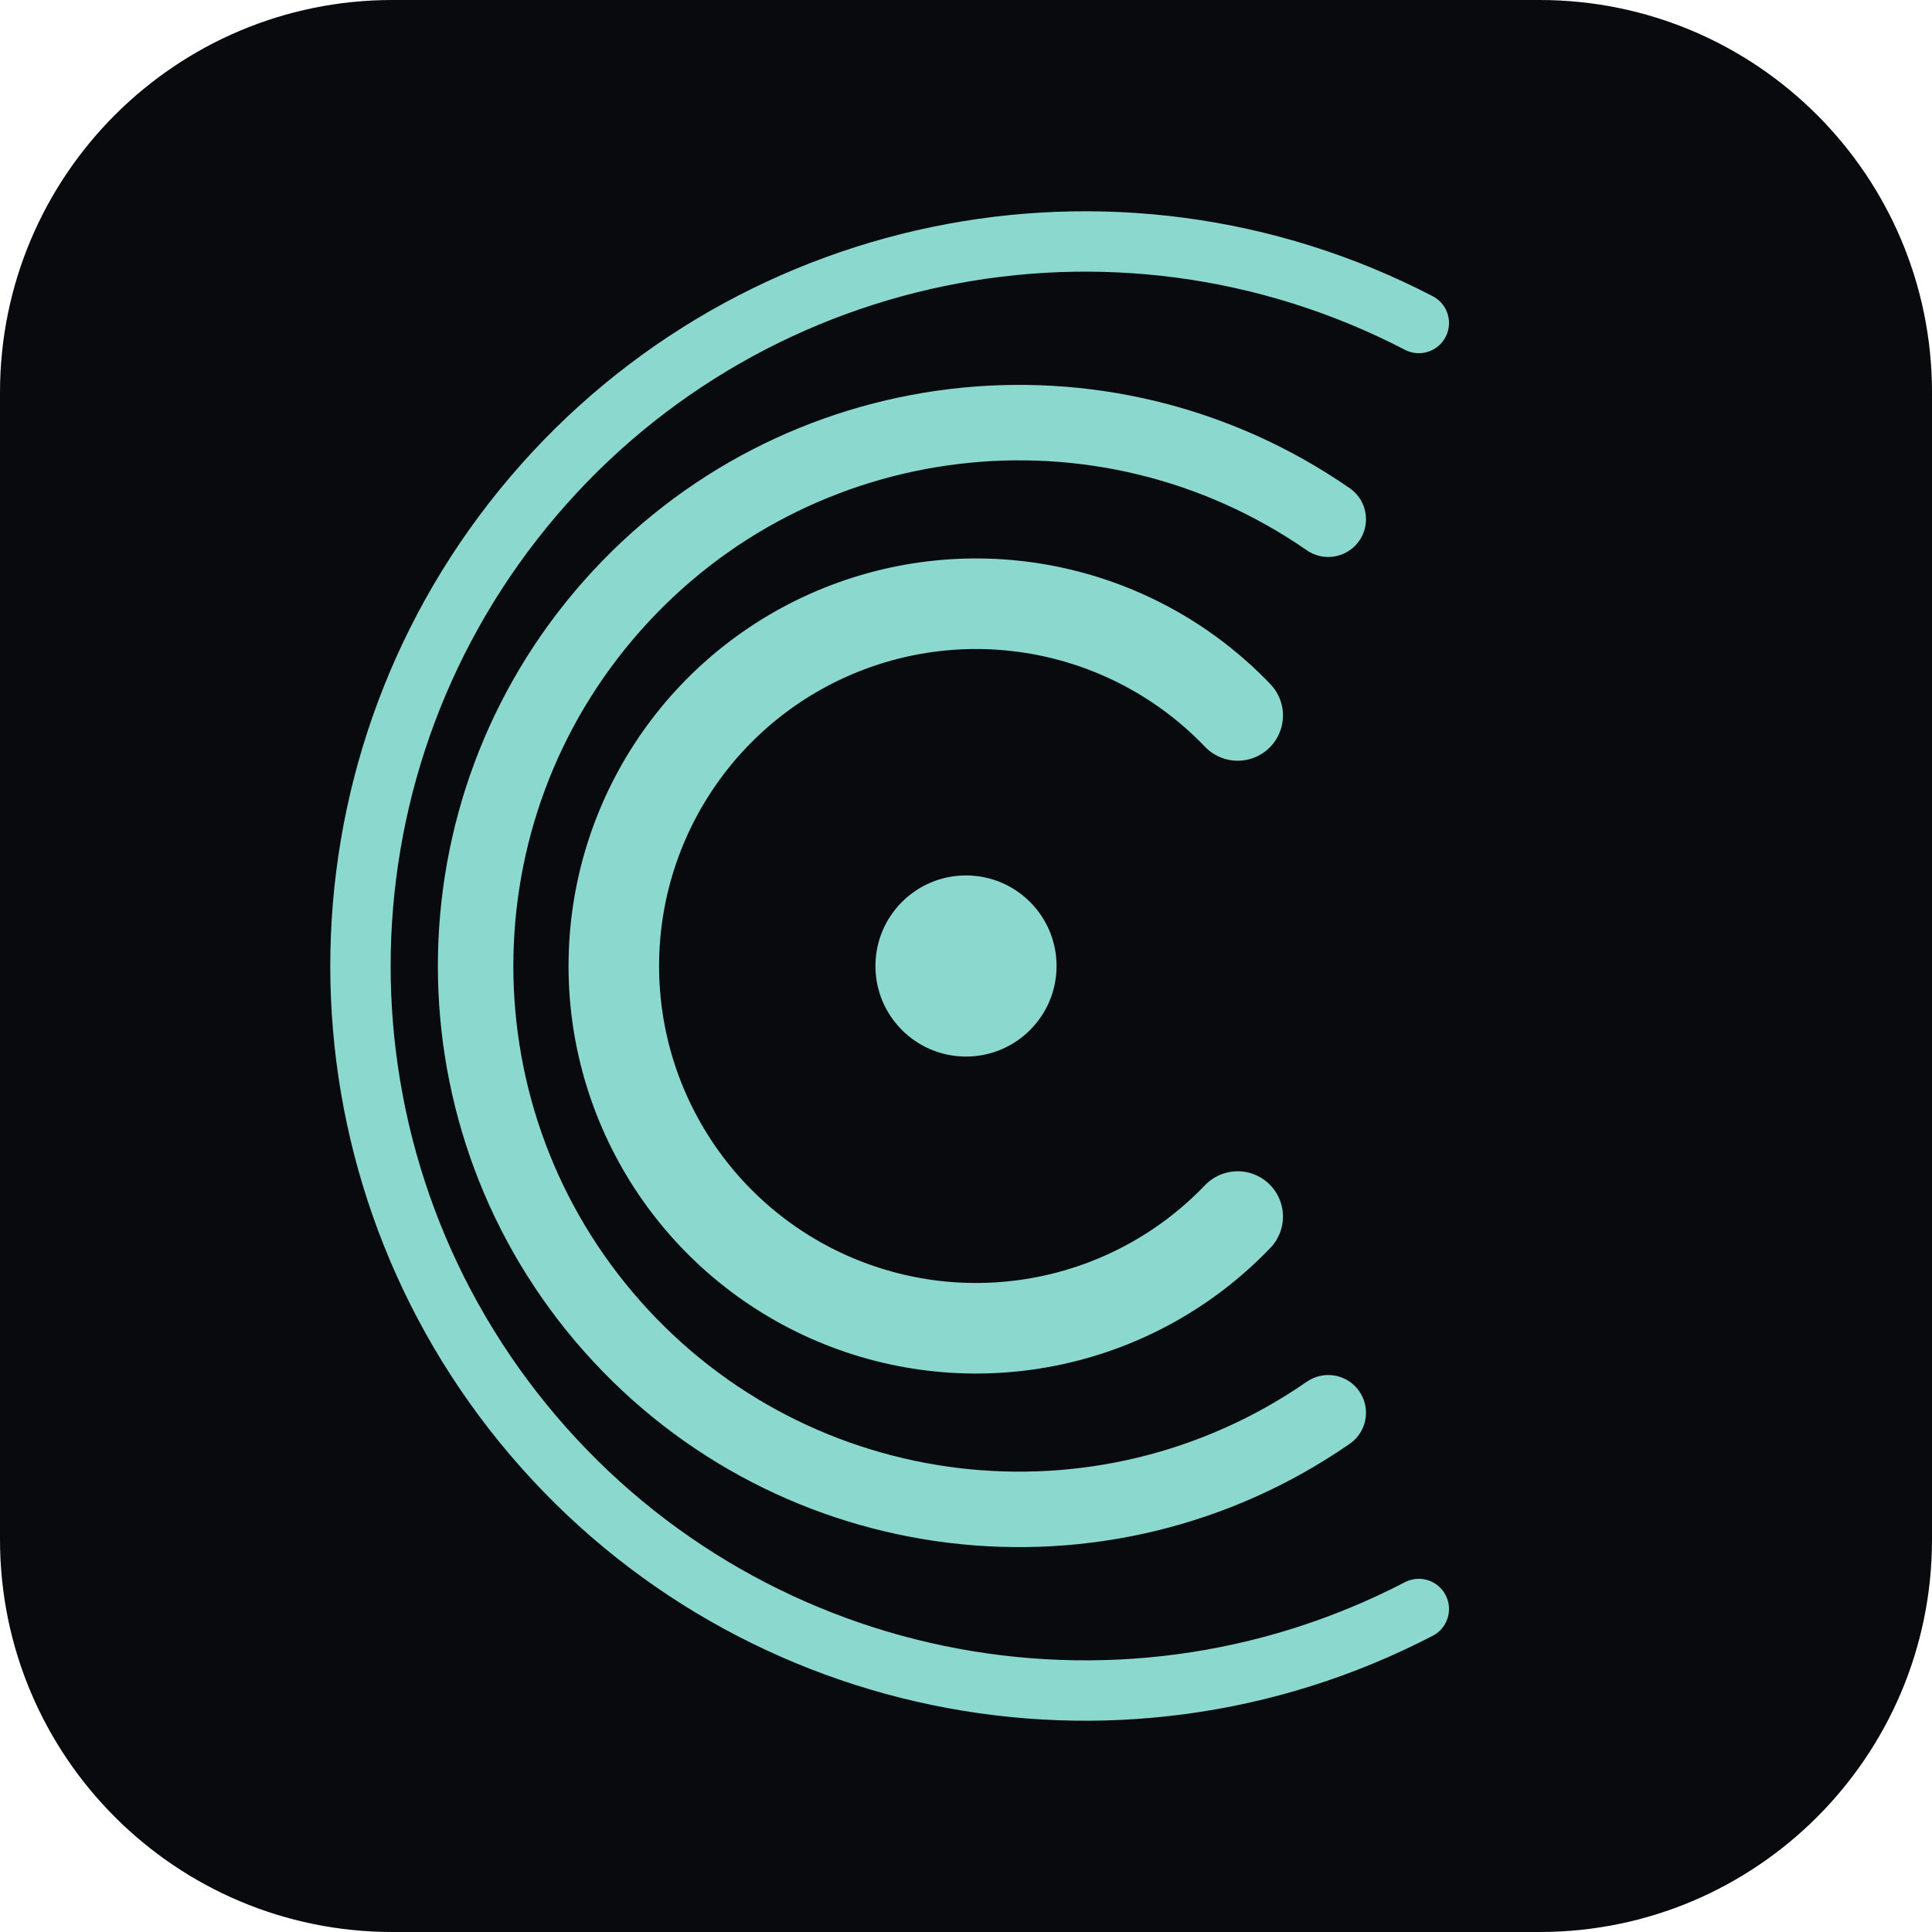
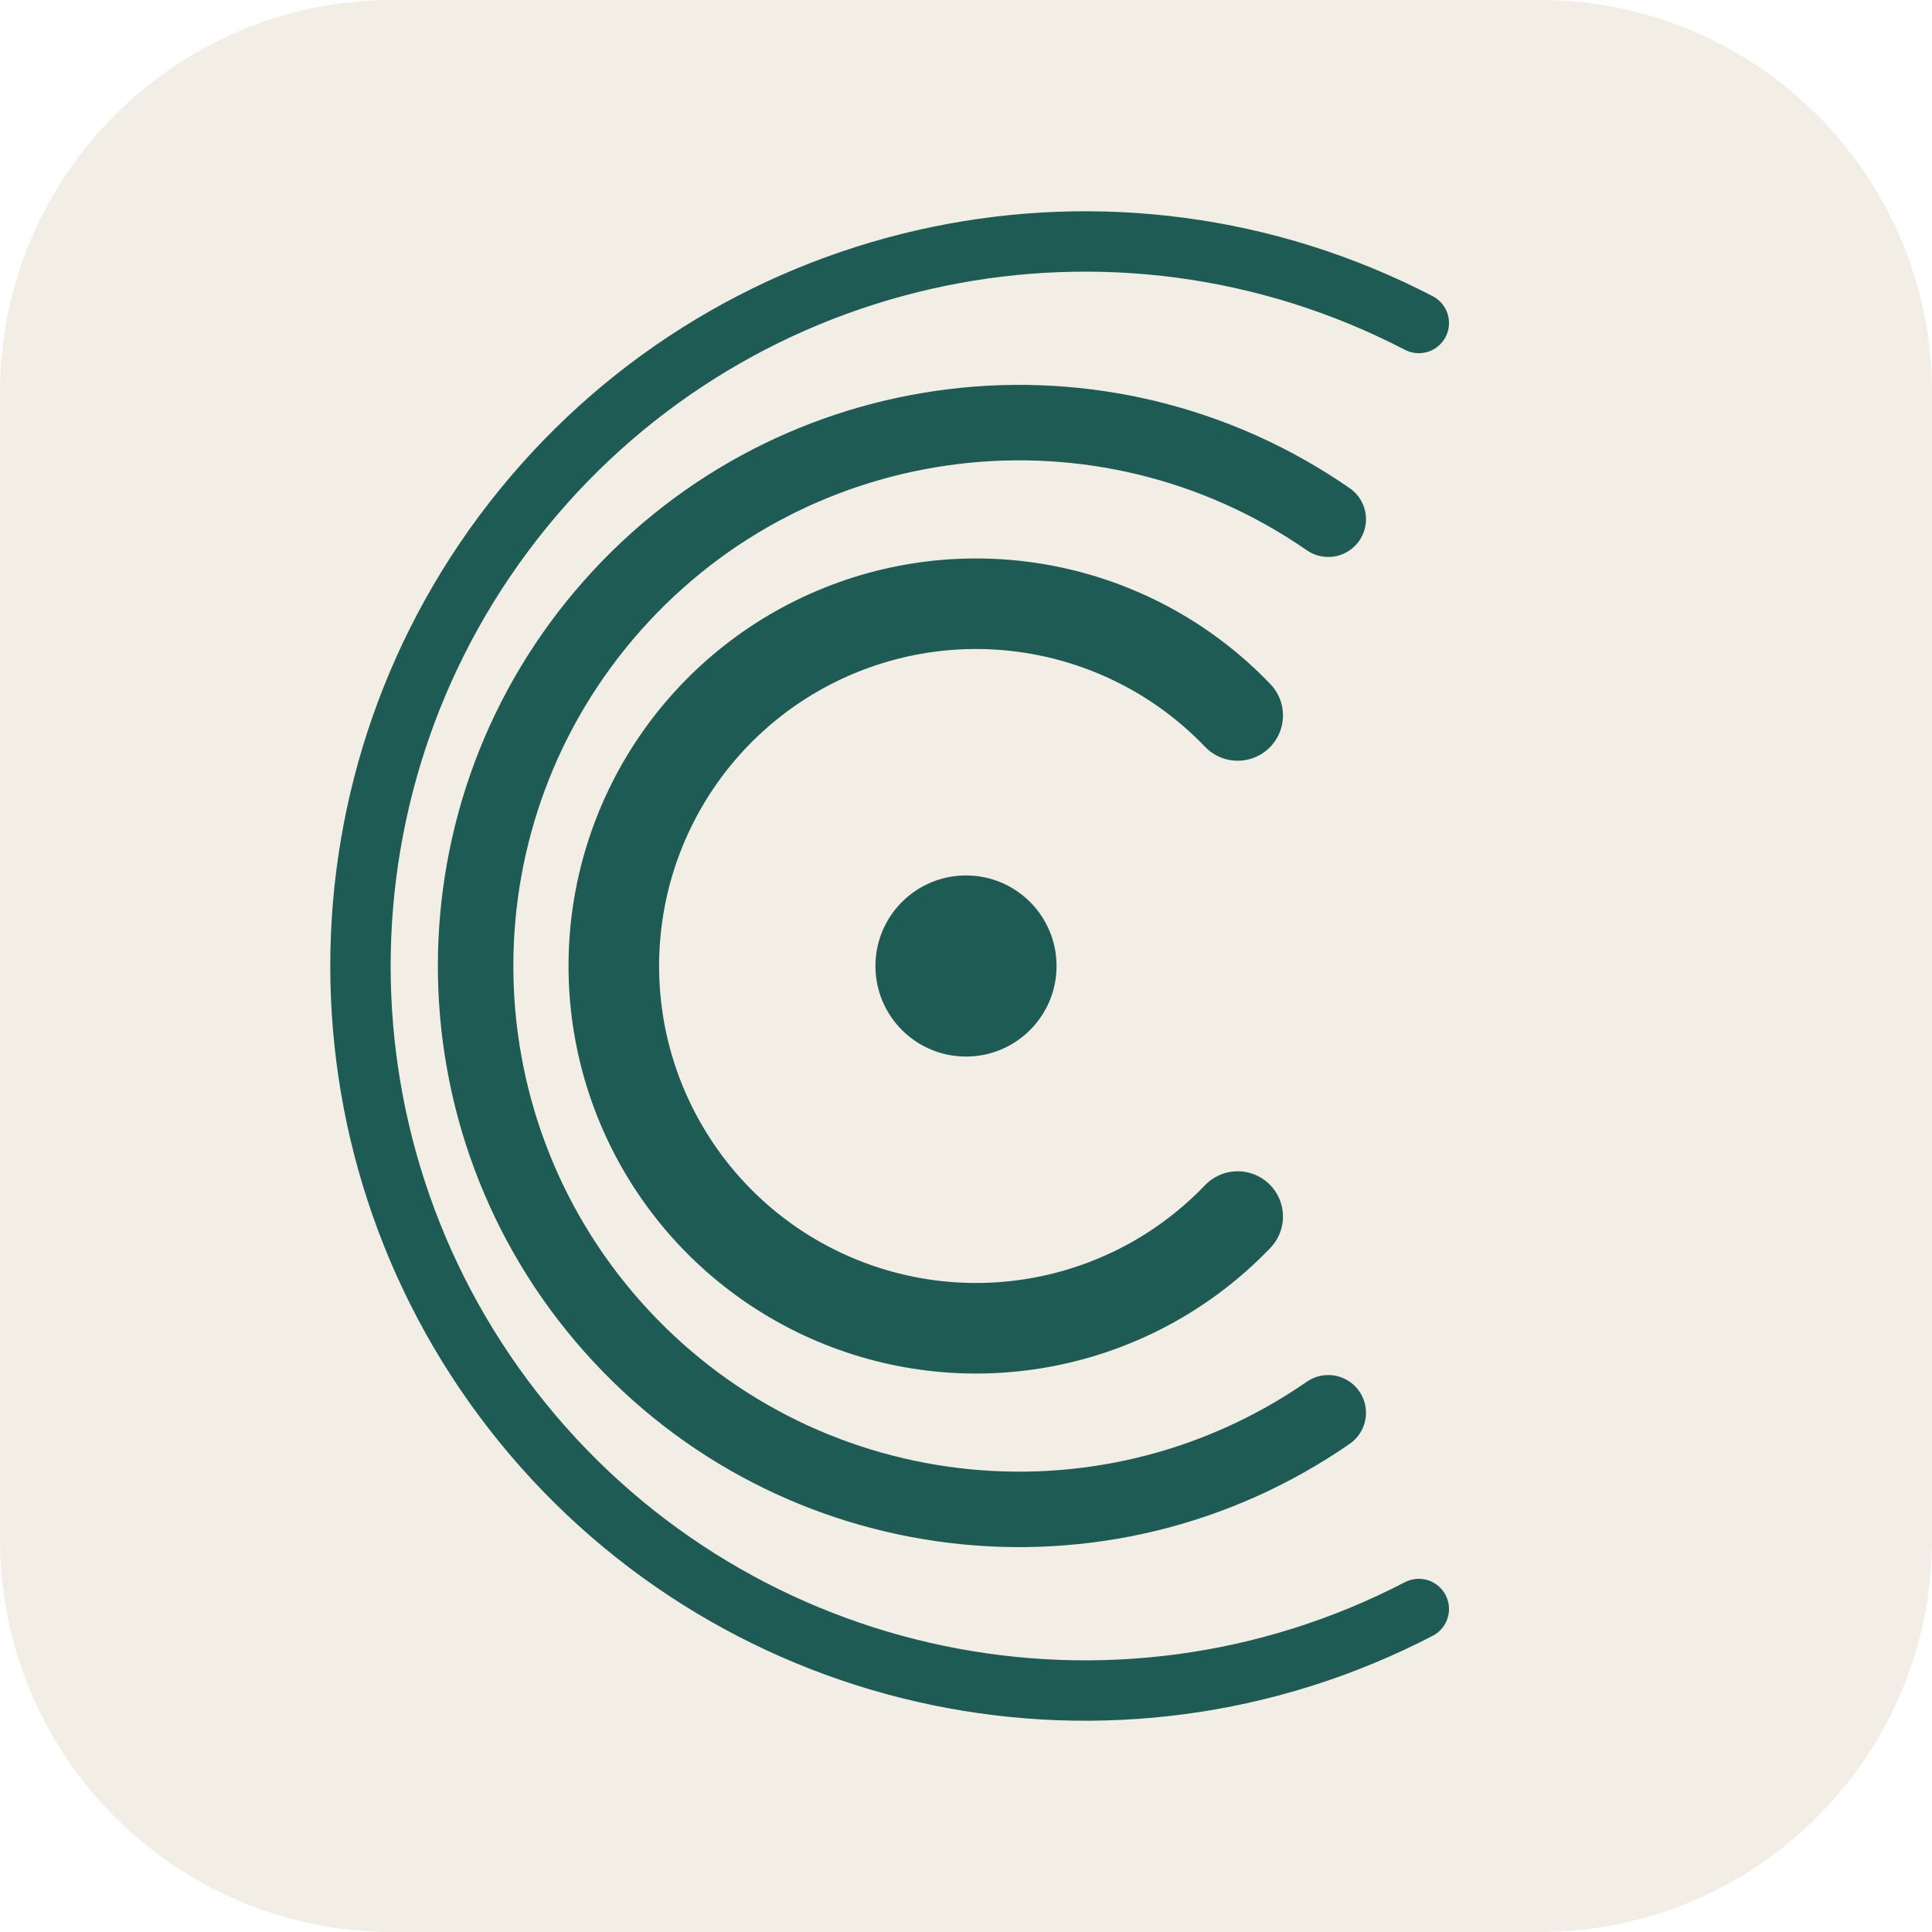
<svg xmlns="http://www.w3.org/2000/svg" viewBox="0 0 64 64" role="img" aria-labelledby="title">
-   <rect width="64" height="64" rx="13" fill="#080A0E" />
-   <g fill="none" stroke="#8BD8CE" stroke-linecap="round">
+   <rect width="64" height="64" rx="13" fill="#F2EEE5" />
+   <g fill="none" stroke="#1D5B54" stroke-linecap="round">
    <path d="M47 10.7A24 24 0 1 0 47 53.3" stroke-width="2" />
    <path d="M44 17.2A18 18 0 1 0 44 46.8" stroke-width="2.5" />
    <path d="M41 23.7A12 12 0 1 0 41 40.3" stroke-width="3" />
  </g>
-   <circle cx="32" cy="32" r="3" fill="#8BD8CE" />
+   <circle cx="32" cy="32" r="3" fill="#1D5B54" />
</svg>
